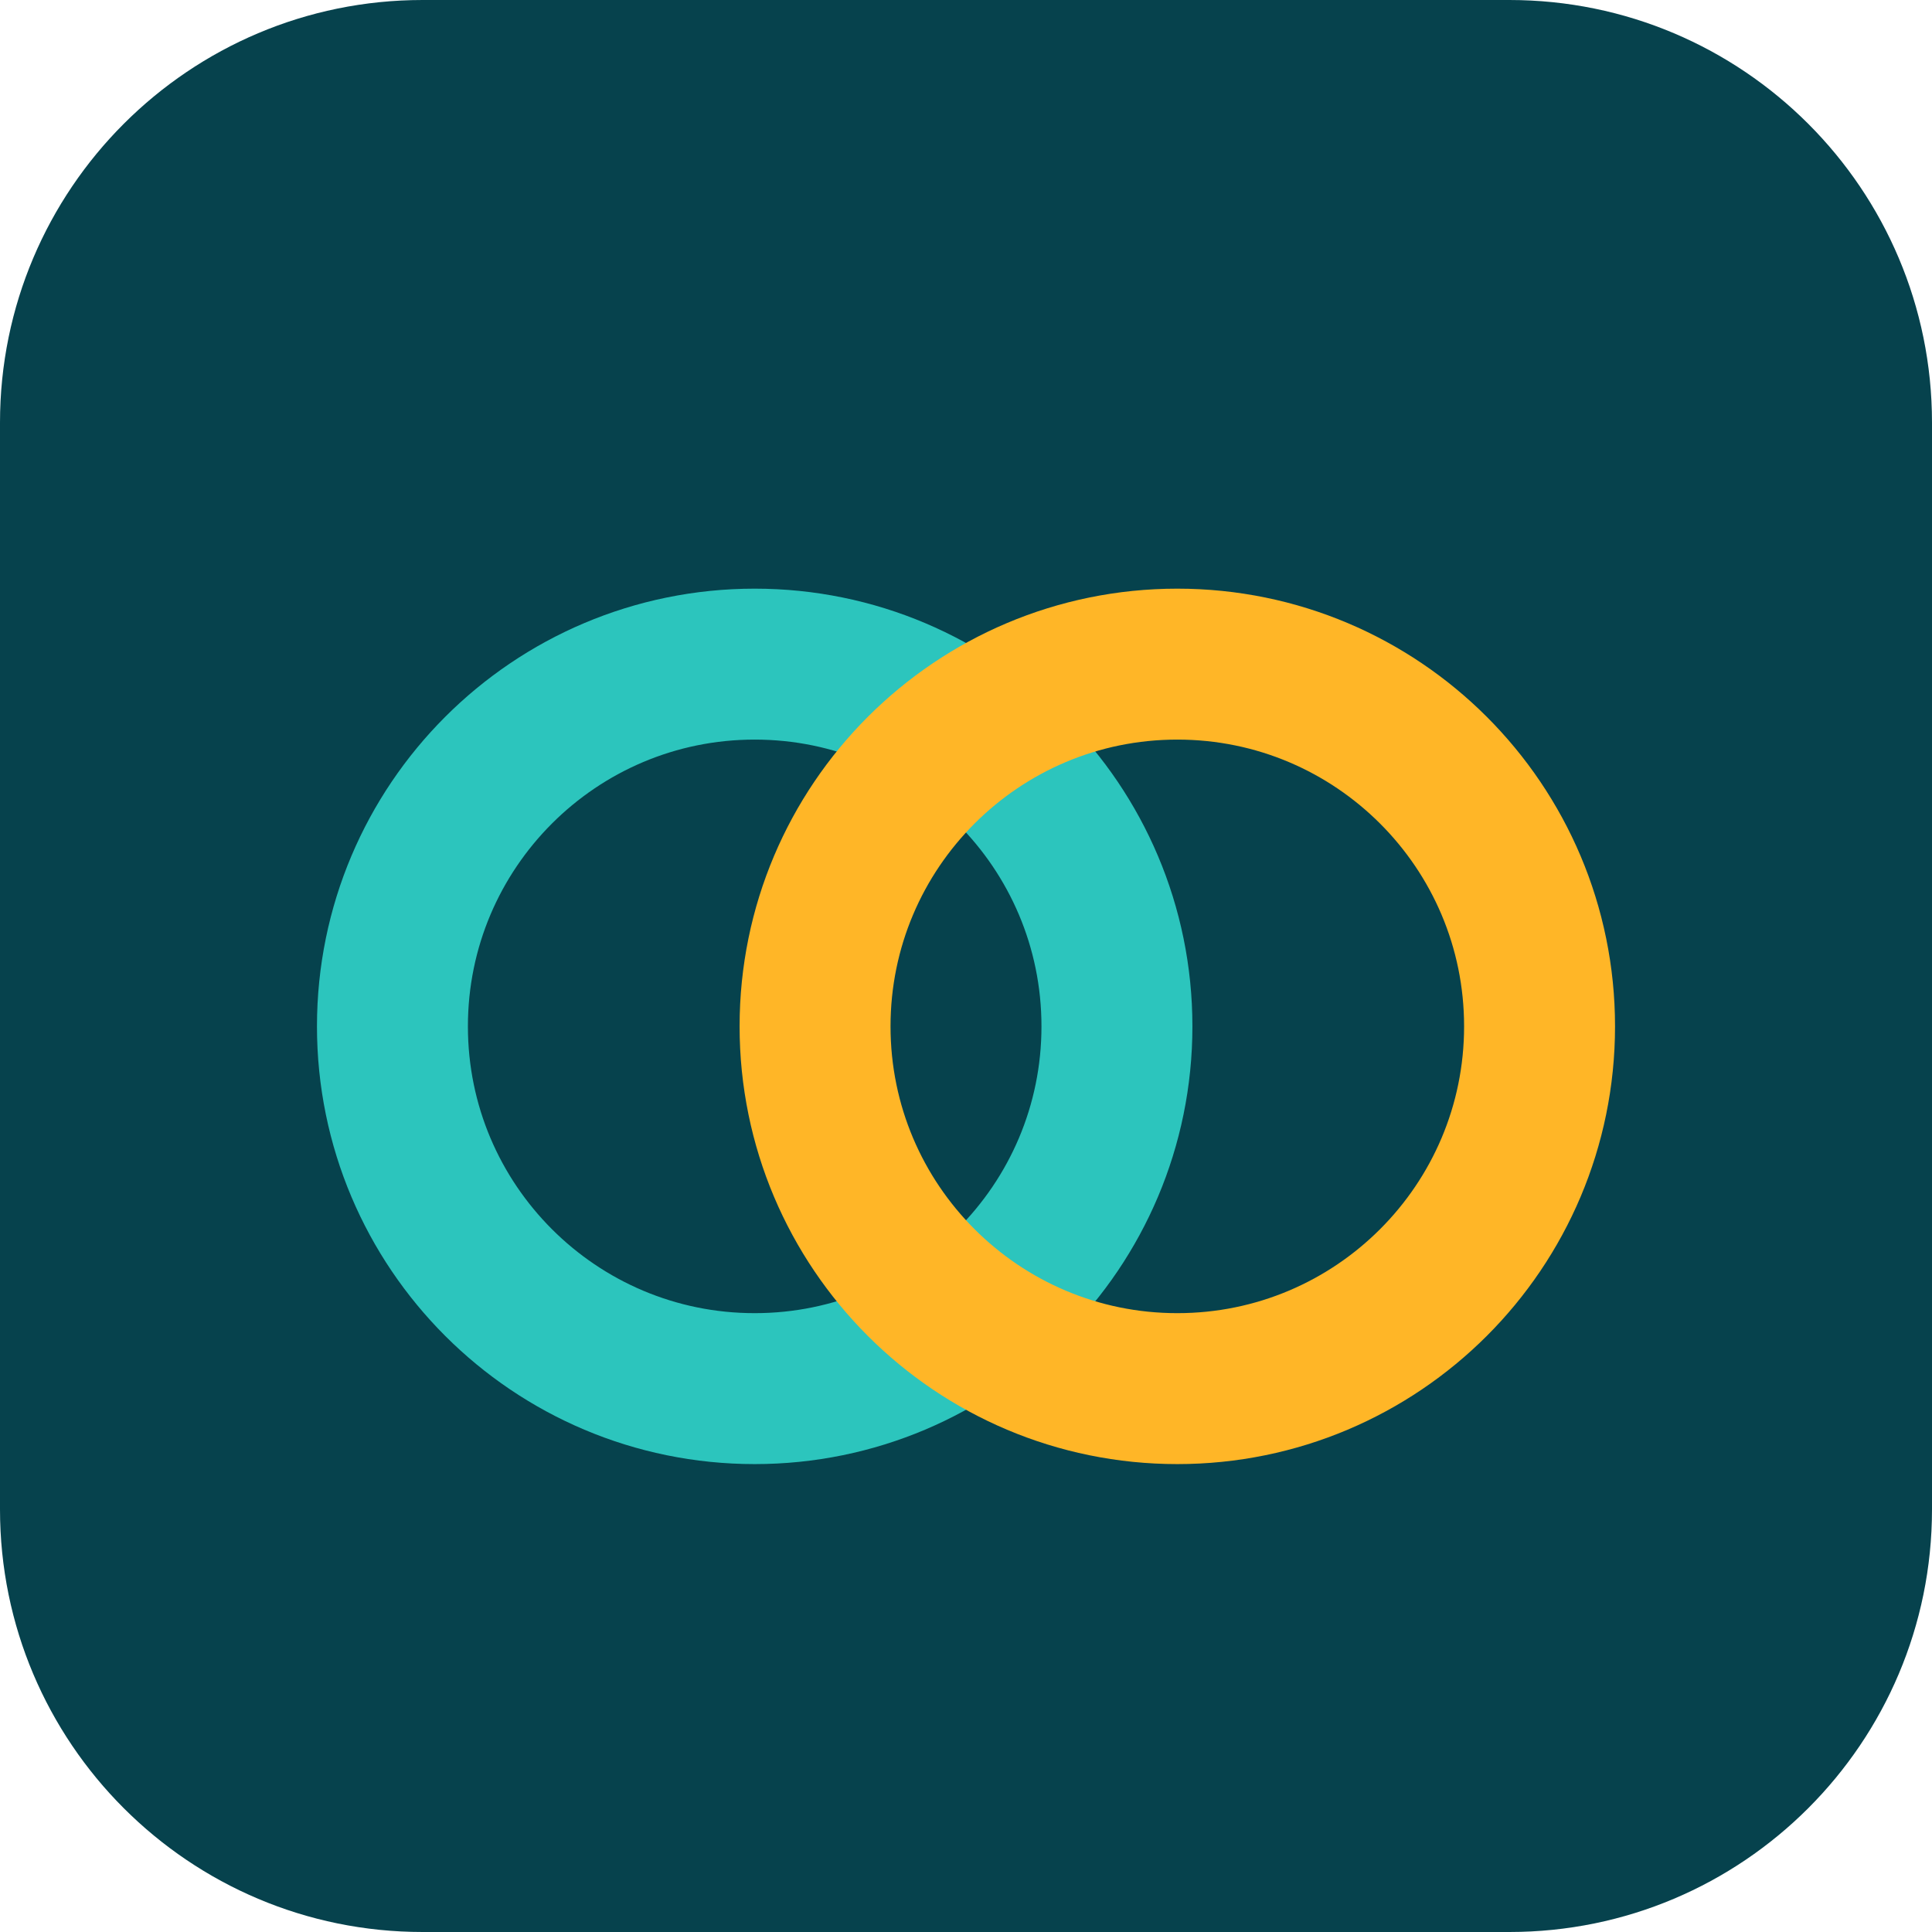
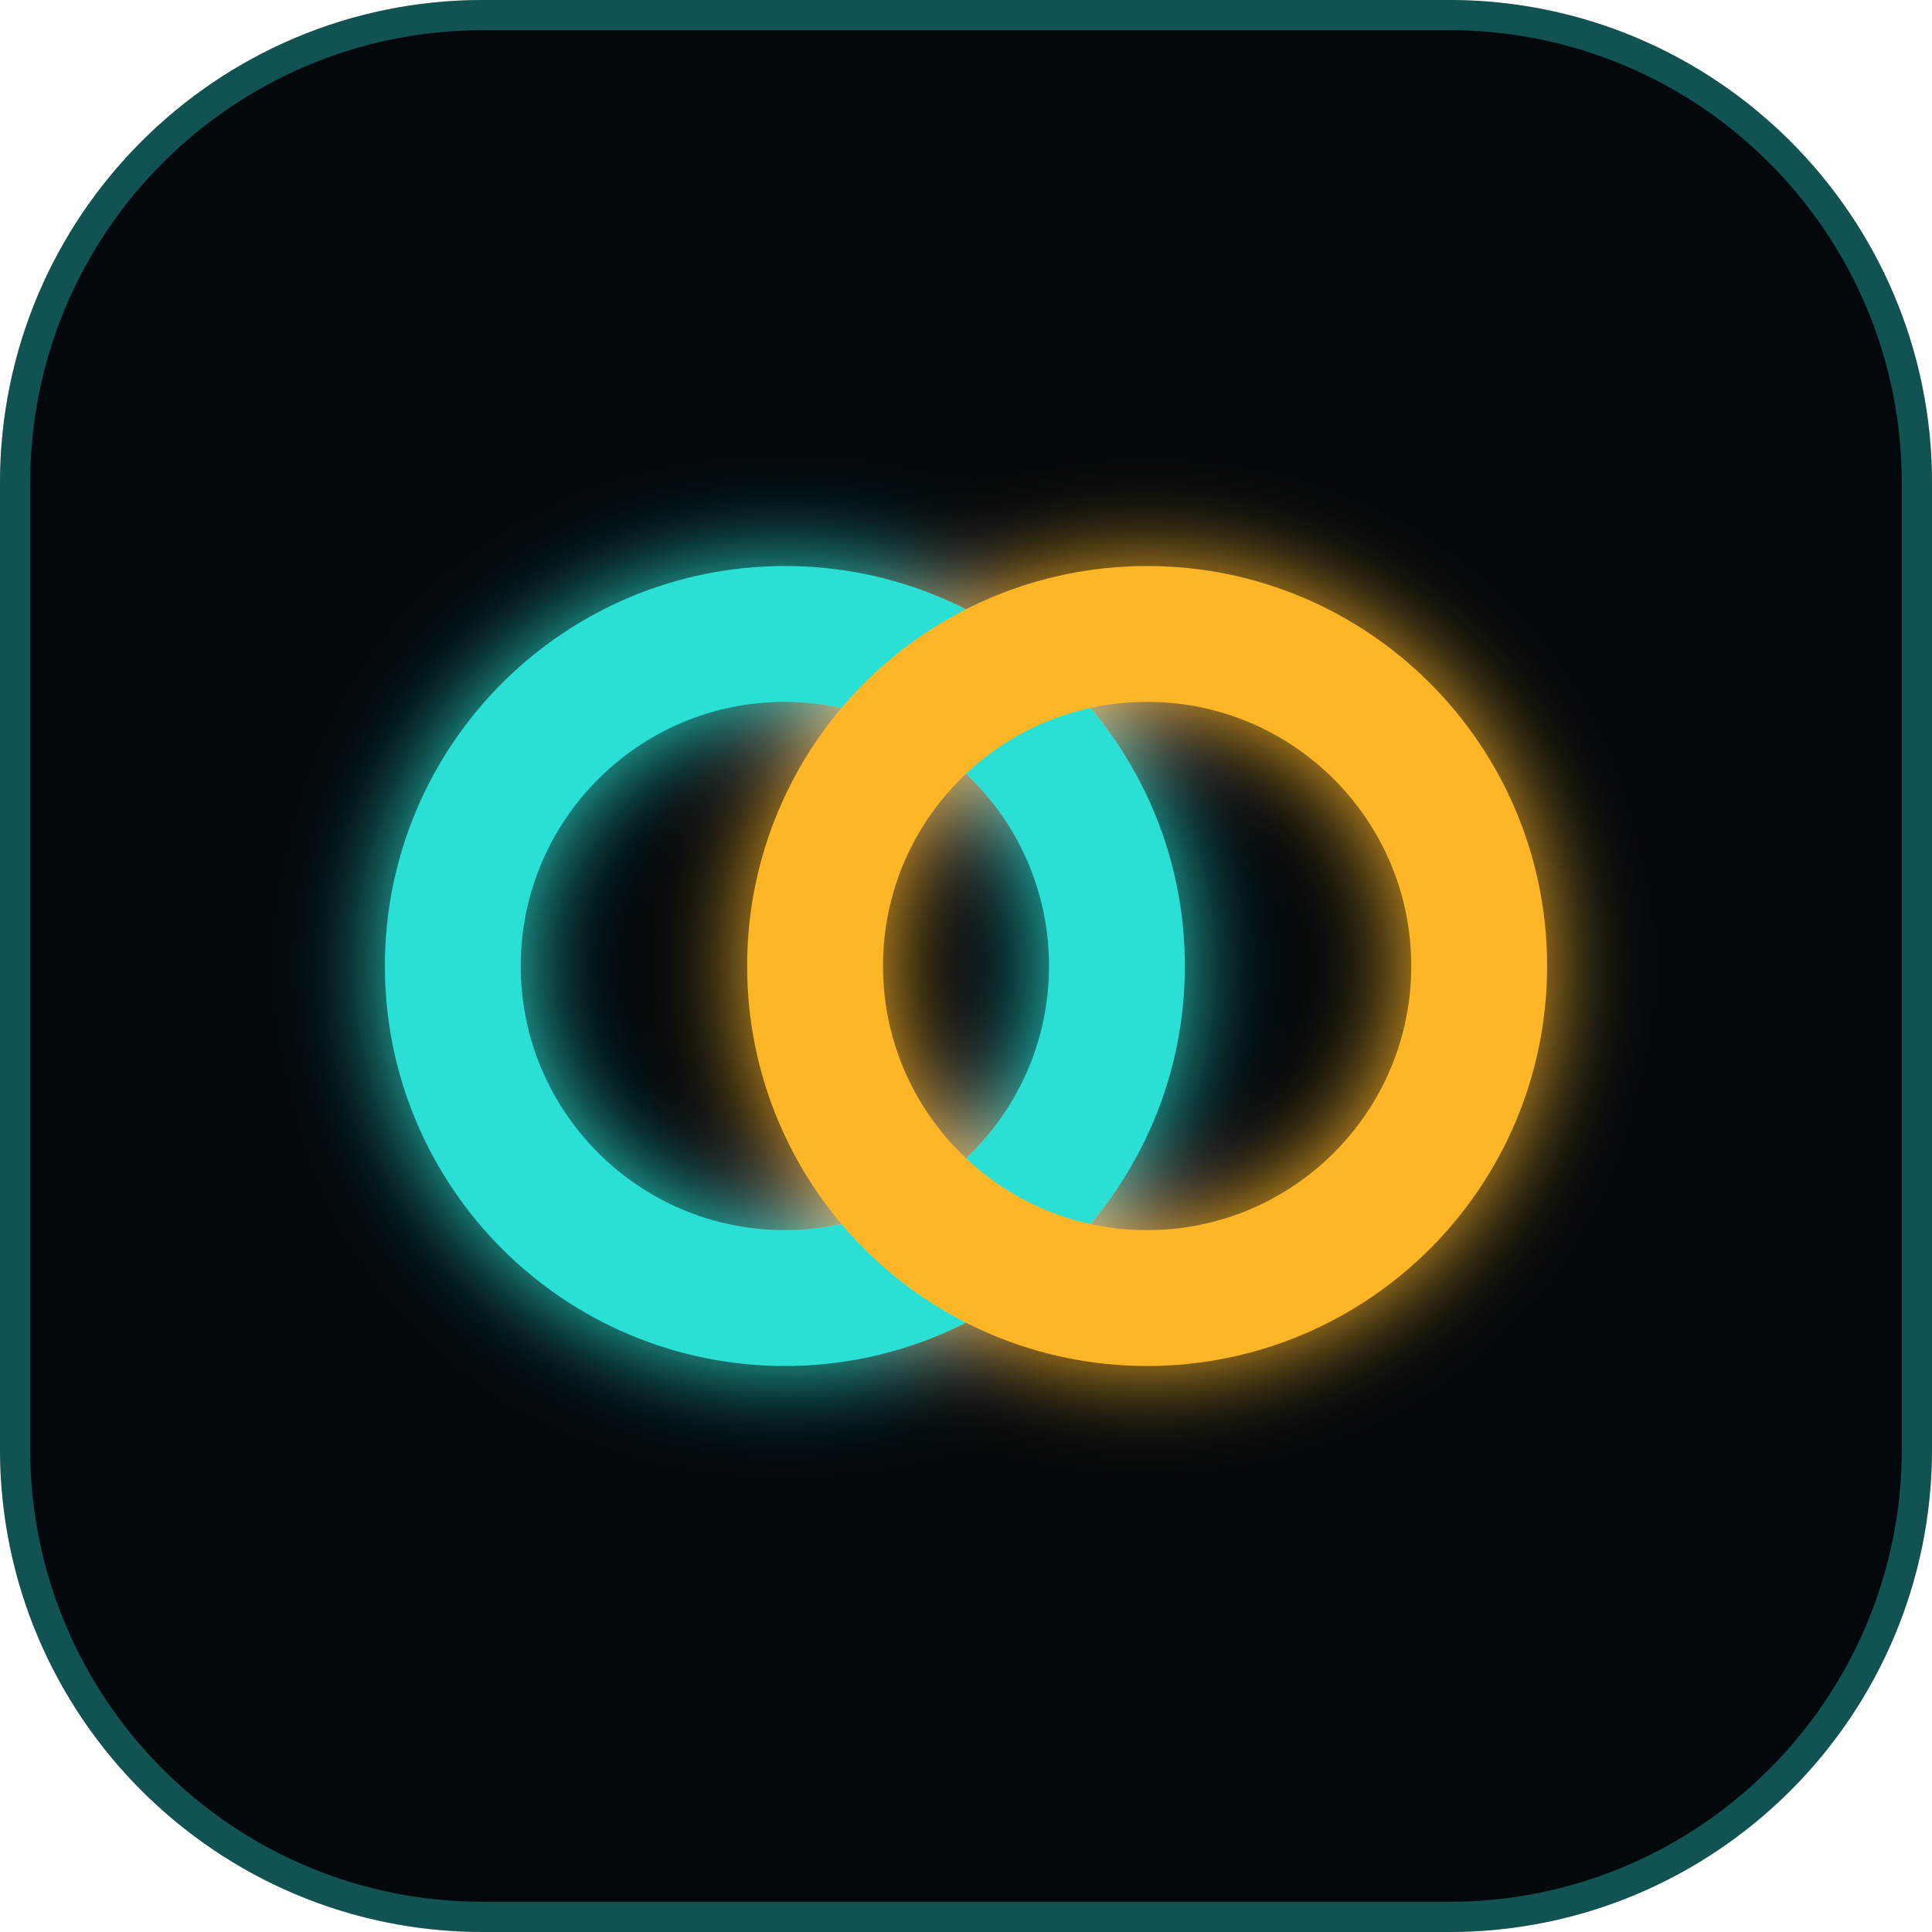
<svg xmlns="http://www.w3.org/2000/svg" viewBox="0 0 64 64">
-   <rect width="64" height="64" rx="14" fill="#06424D" />
-   <circle cx="25" cy="34" r="12" fill="none" stroke="#2CC5BD" stroke-width="5" />
-   <circle cx="39" cy="34" r="12" fill="none" stroke="#FFB627" stroke-width="5" />
+   <defs>
+     <filter id="g" x="-50%" y="-50%" width="200%" height="200%">
+       <feGaussianBlur stdDeviation="1.6" result="b" />
+       <feMerge>
+         <feMergeNode in="b" />
+         <feMergeNode in="SourceGraphic" />
+       </feMerge>
+     </filter>
+   </defs>
+   <rect width="64" height="64" rx="16" fill="#03080C" />
+   <rect x=".5" y=".5" width="63" height="63" rx="15.5" fill="none" stroke="#2CE0D4" stroke-opacity=".35" />
+   <g fill="none" stroke-width="4.5" filter="url(#g)">
+     <circle cx="26" cy="32" r="11" stroke="#2CE0D4" />
+     <circle cx="38" cy="32" r="11" stroke="#FFB627" />
+   </g>
</svg>
